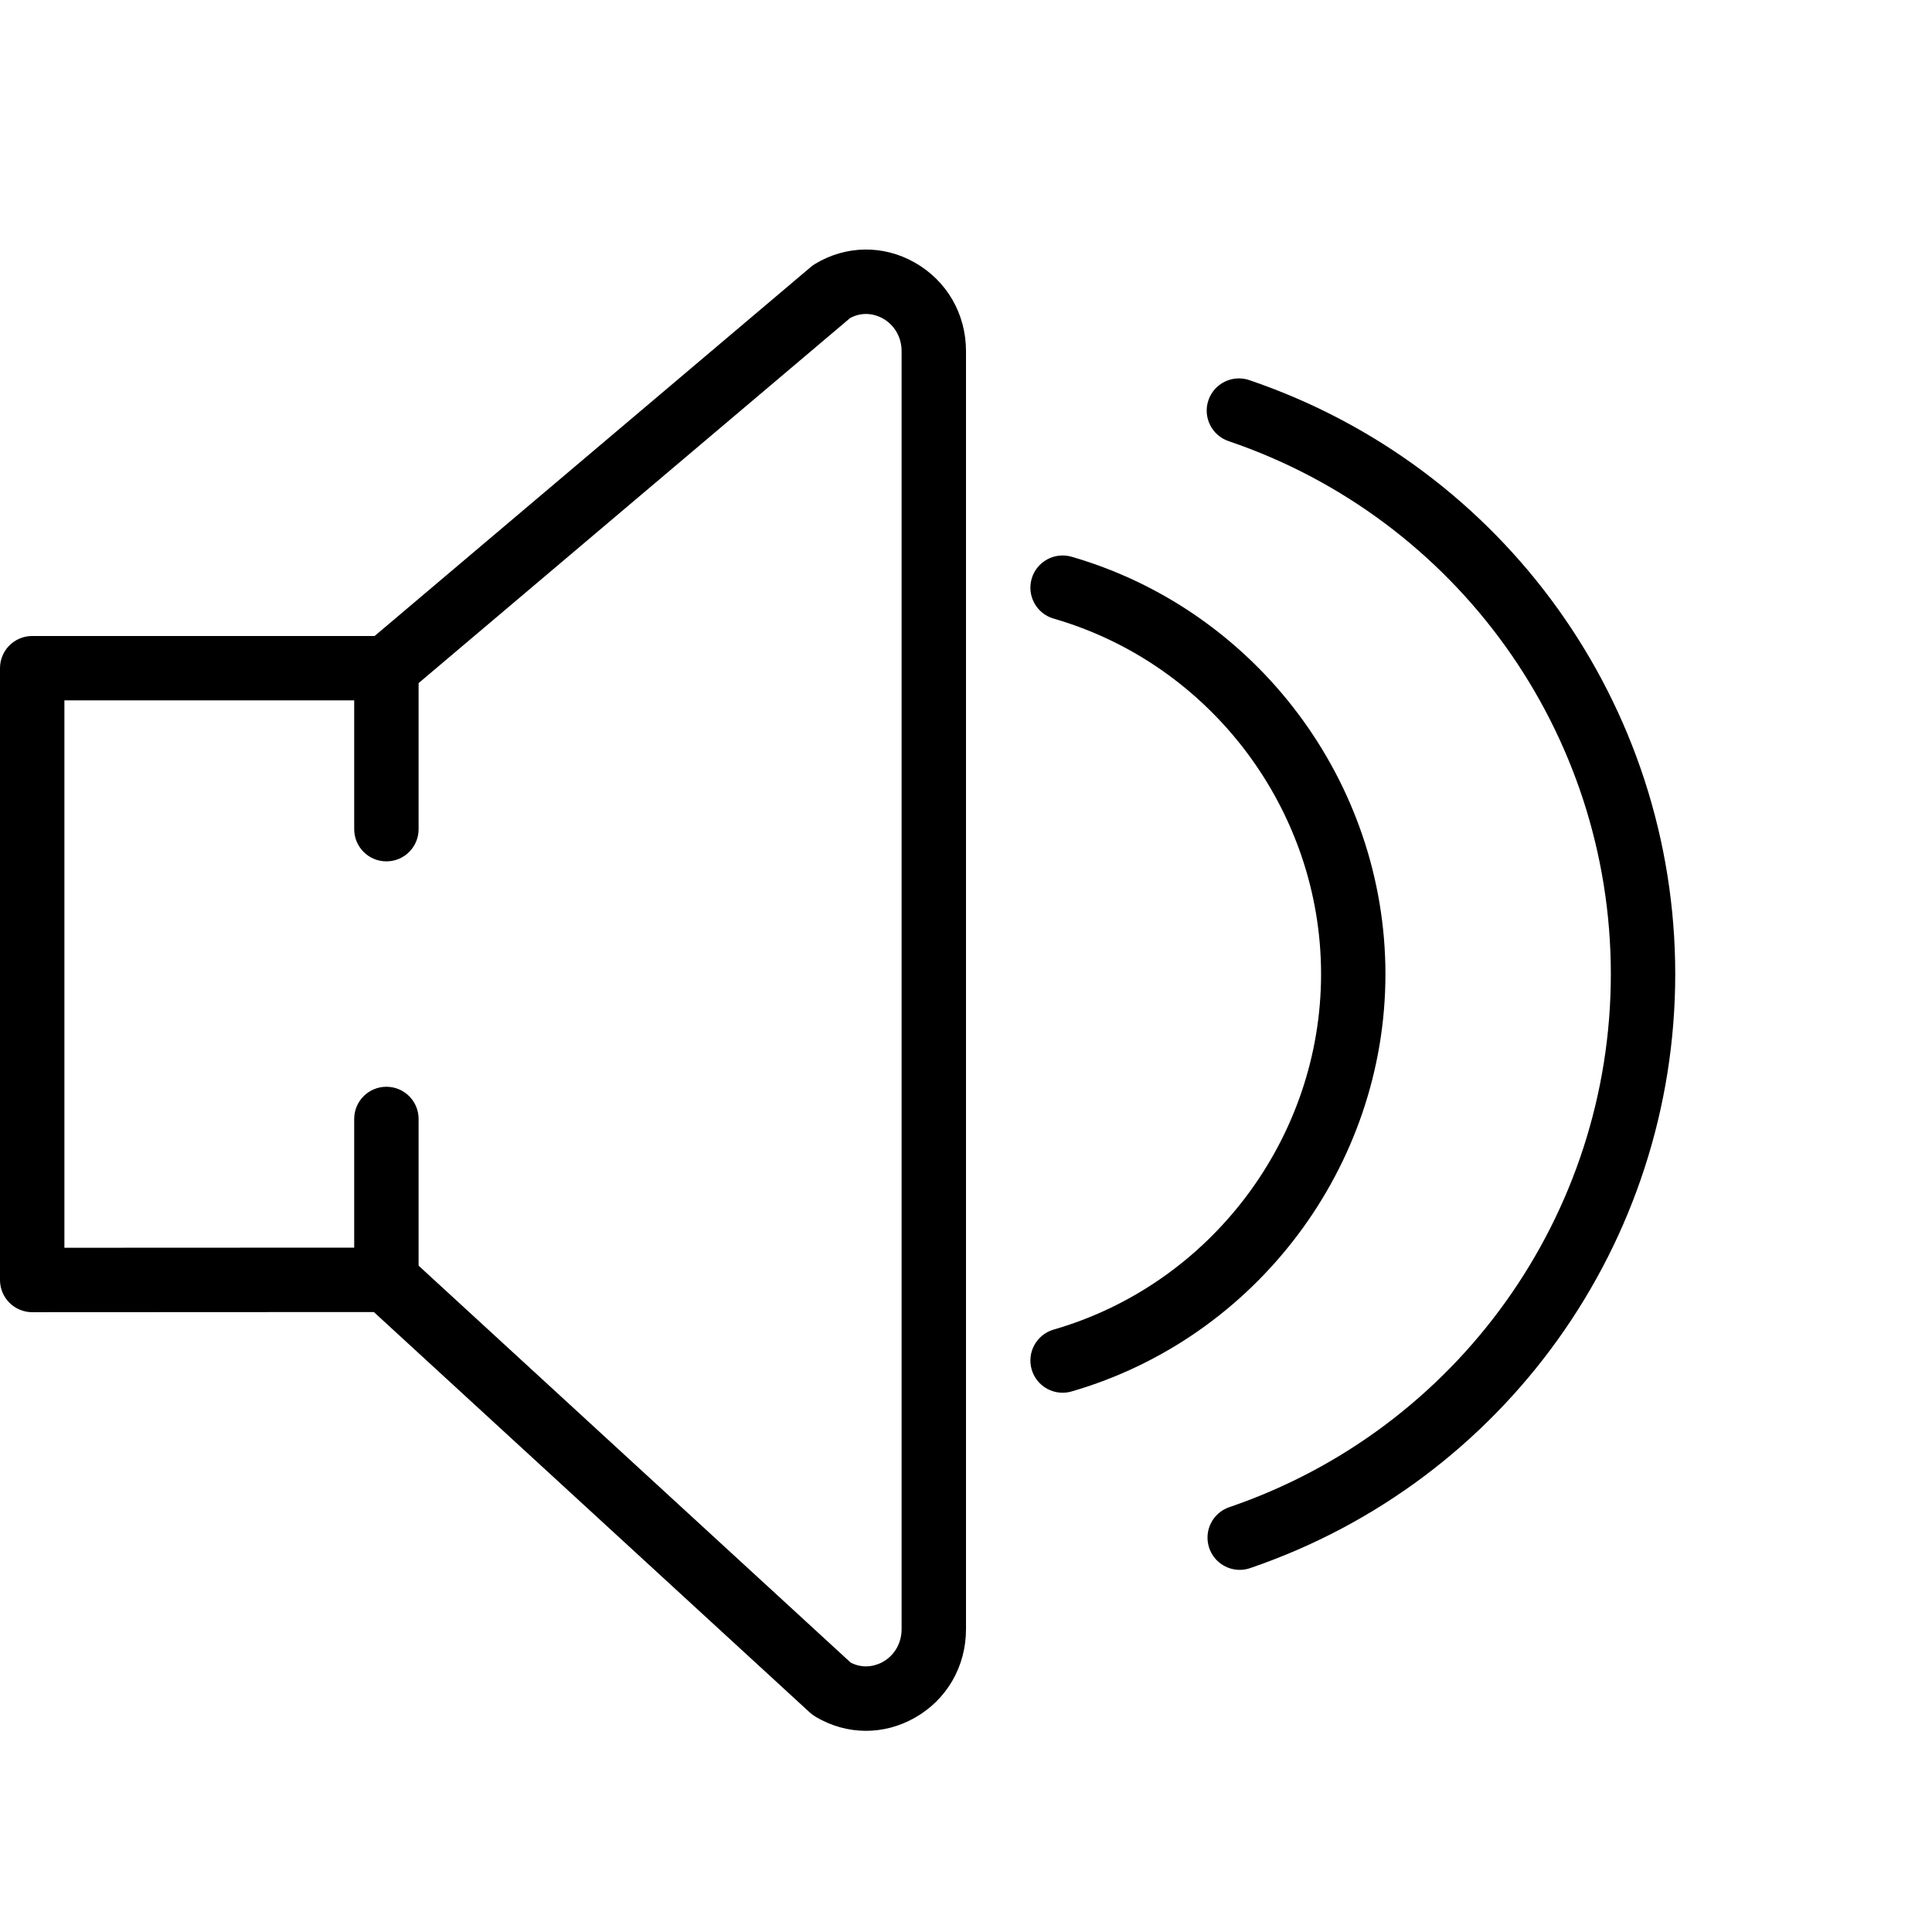
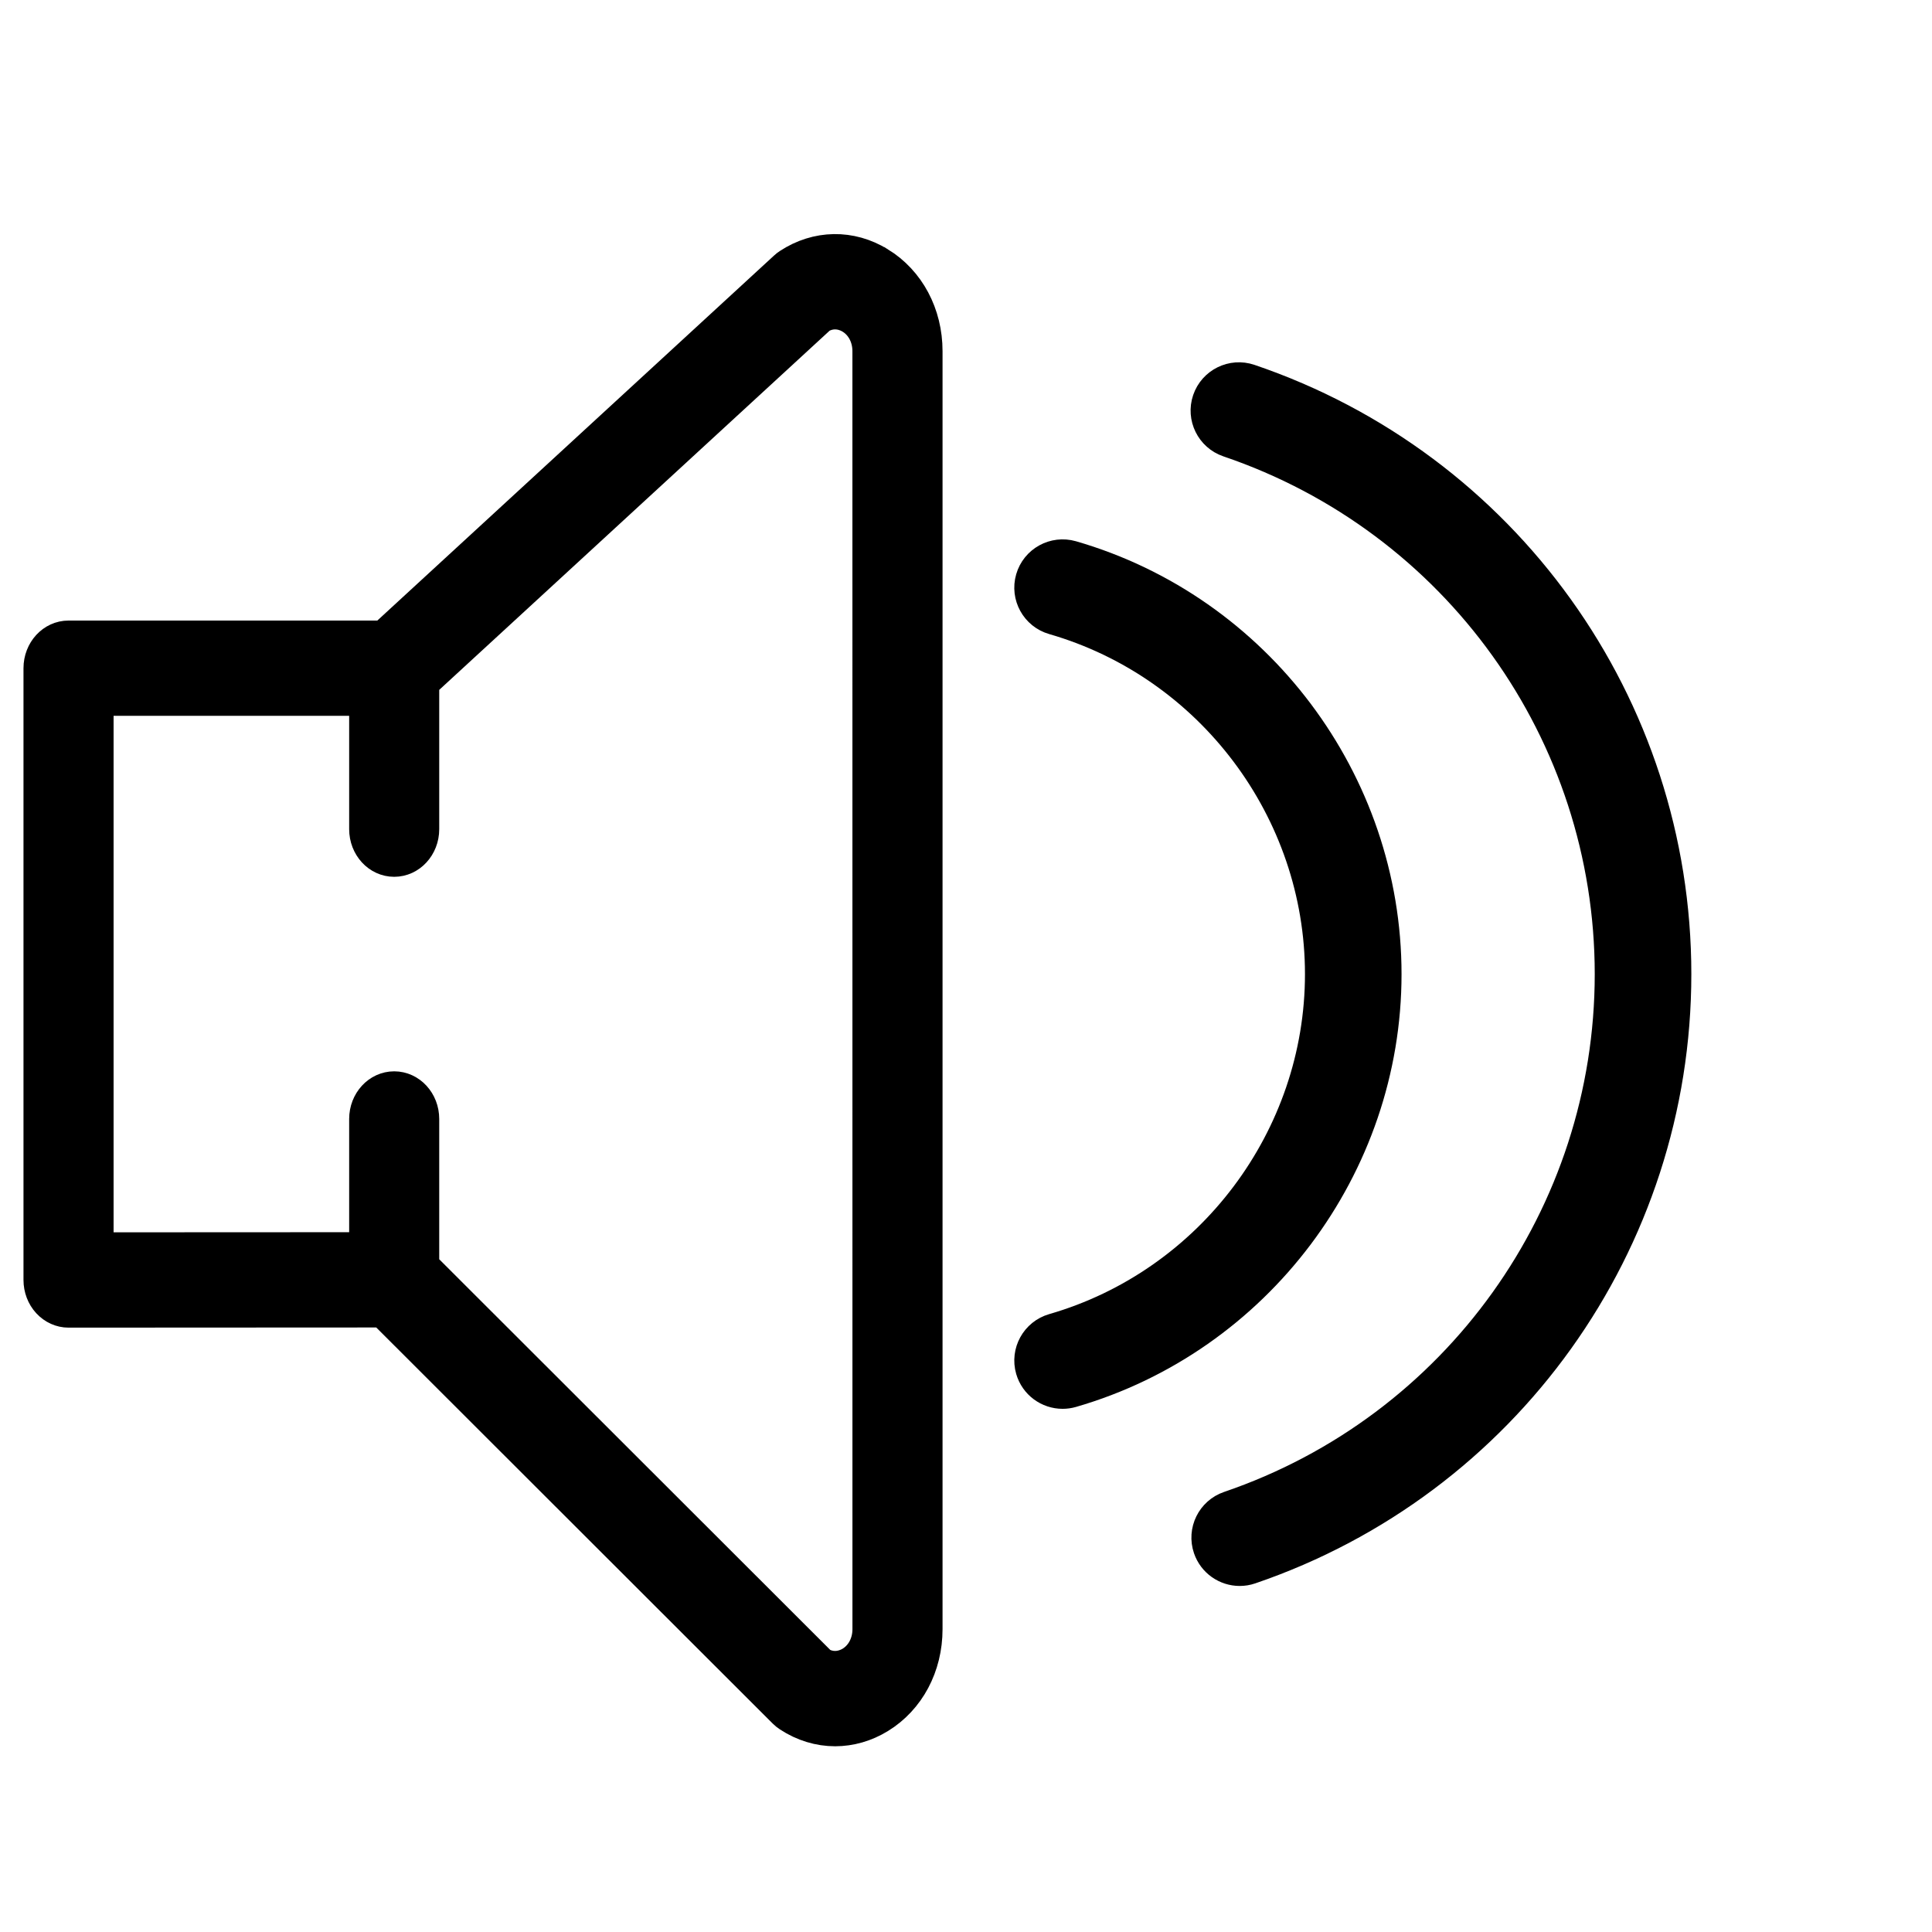
<svg xmlns="http://www.w3.org/2000/svg" version="1.1" id="Capa_1" x="0px" y="0px" viewBox="0 0 64 64" xml:space="preserve" width="64" height="64">
  <defs id="defs45" />
  <g id="g10" transform="matrix(1.066667,0,0,1.066667,0,0.4196677)">
-     <path d="m 28.404,7.758 c -0.975,-0.552 -2.131,-0.534 -3.09,0.044 -0.046,0.027 -0.09,0.059 -0.13,0.093 L 11.634,19.358 H 1 c -0.553,0 -1,0.447 -1,1 v 19 c 0,0.266 0.105,0.52 0.293,0.707 0.188,0.187 0.441,0.293 0.707,0.293 l 10.61,-0.005 13.543,12.44 c 0.05,0.046 0.104,0.086 0.161,0.12 0.492,0.297 1.037,0.446 1.582,0.446 0.517,-0.001 1.033,-0.134 1.508,-0.402 C 29.403,52.393 30,51.363 30,50.201 V 10.514 C 30,9.353 29.403,8.323 28.404,7.758 Z M 28,50.201 c 0,0.431 -0.217,0.81 -0.579,1.015 -0.155,0.087 -0.548,0.255 -1,0.026 L 13,38.913 v -4.556 c 0,-0.553 -0.447,-1 -1,-1 -0.553,0 -1,0.447 -1,1 v 3.996 l -9,0.004 v -17 h 9 v 4 c 0,0.553 0.447,1 1,1 0.553,0 1,-0.447 1,-1 V 20.821 L 26.405,9.481 C 26.866,9.239 27.266,9.411 27.421,9.499 27.783,9.704 28,10.083 28,10.514 Z" id="path2" />
-     <path d="m 52.026,29.858 c 0,-8.347 -5.316,-15.76 -13.229,-18.447 -0.522,-0.177 -1.091,0.103 -1.269,0.626 -0.177,0.522 0.103,1.091 0.626,1.269 7.101,2.411 11.872,9.063 11.872,16.553 0,7.483 -4.762,14.136 -11.849,16.554 -0.522,0.178 -0.802,0.746 -0.623,1.27 0.142,0.415 0.53,0.677 0.946,0.677 0.107,0 0.216,-0.017 0.323,-0.054 7.898,-2.695 13.203,-10.108 13.203,-18.448 z" id="path4" />
-     <path d="m 43.026,29.858 c 0,-5.972 -4.009,-11.302 -9.749,-12.962 -0.53,-0.151 -1.084,0.152 -1.238,0.684 -0.153,0.53 0.152,1.085 0.684,1.238 4.889,1.413 8.304,5.953 8.304,11.04 0,5.087 -3.415,9.627 -8.304,11.04 -0.531,0.153 -0.837,0.708 -0.684,1.238 0.127,0.438 0.526,0.723 0.961,0.723 0.092,0 0.185,-0.013 0.277,-0.039 5.741,-1.661 9.749,-6.991 9.749,-12.962 z" id="path8" />
+     <path d="M 27.324,7.758 C 26.428,7.206 25.365,7.224 24.483,7.802 24.441,7.829 24.4,7.861 24.364,7.895 L 11.905,19.358 H 2.128 c -0.508,0 -0.919,0.447 -0.919,1 v 19 c 0,0.266 0.097,0.52 0.269,0.707 0.173,0.187 0.405,0.293 0.65,0.293 l 9.755,-0.005 12.452,12.44 c 0.046,0.046 0.096,0.086 0.148,0.12 0.452,0.297 0.953,0.446 1.455,0.446 0.475,-0.001 0.95,-0.134 1.387,-0.402 0.919,-0.564 1.467,-1.594 1.467,-2.756 V 10.514 c 0,-1.161 -0.549,-2.191 -1.467,-2.756 z m -0.371,42.443 c 0,0.431 -0.2,0.81 -0.532,1.015 -0.143,0.087 -0.504,0.255 -0.919,0.026 L 13.161,38.913 v -4.556 c 0,-0.553 -0.411,-1 -0.919,-1 -0.508,0 -0.919,0.447 -0.919,1 v 3.996 l -8.275,0.004 v -17 h 8.275 v 4 c 0,0.553 0.411,1 0.919,1 0.508,0 0.919,-0.447 0.919,-1 V 20.821 L 25.486,9.481 c 0.424,-0.242 0.792,-0.07 0.934,0.018 0.333,0.205 0.532,0.584 0.532,1.015 z" id="path2" style="fill:#000000;fill-opacity:1;stroke:#000000;stroke-width:0.959;stroke-miterlimit:4;stroke-dasharray:none;stroke-opacity:1" />
+     <path d="m 52.026,29.858 c 0,-8.347 -5.316,-15.76 -13.229,-18.447 -0.522,-0.177 -1.091,0.103 -1.269,0.626 -0.177,0.522 0.103,1.091 0.626,1.269 7.101,2.411 11.872,9.063 11.872,16.553 0,7.483 -4.762,14.136 -11.849,16.554 -0.522,0.178 -0.802,0.746 -0.623,1.27 0.142,0.415 0.53,0.677 0.946,0.677 0.107,0 0.216,-0.017 0.323,-0.054 7.898,-2.695 13.203,-10.108 13.203,-18.448 z" id="path4" style="fill:#000000;fill-opacity:1;stroke-width:1;stroke-miterlimit:4;stroke-dasharray:none;stroke:#000000;stroke-opacity:1" />
+     <path d="m 43.026,29.858 c 0,-5.972 -4.009,-11.302 -9.749,-12.962 -0.53,-0.151 -1.084,0.152 -1.238,0.684 -0.153,0.53 0.152,1.085 0.684,1.238 4.889,1.413 8.304,5.953 8.304,11.04 0,5.087 -3.415,9.627 -8.304,11.04 -0.531,0.153 -0.837,0.708 -0.684,1.238 0.127,0.438 0.526,0.723 0.961,0.723 0.092,0 0.185,-0.013 0.277,-0.039 5.741,-1.661 9.749,-6.991 9.749,-12.962 z" id="path8" style="fill:#000000;fill-opacity:1;stroke-width:1;stroke-miterlimit:4;stroke-dasharray:none;stroke:#000000;stroke-opacity:1" />
  </g>
  <g id="g12" transform="translate(0,4)">
</g>
  <g id="g14" transform="translate(0,4)">
</g>
  <g id="g16" transform="translate(0,4)">
</g>
  <g id="g18" transform="translate(0,4)">
</g>
  <g id="g20" transform="translate(0,4)">
</g>
  <g id="g22" transform="translate(0,4)">
</g>
  <g id="g24" transform="translate(0,4)">
</g>
  <g id="g26" transform="translate(0,4)">
</g>
  <g id="g28" transform="translate(0,4)">
</g>
  <g id="g30" transform="translate(0,4)">
</g>
  <g id="g32" transform="translate(0,4)">
</g>
  <g id="g34" transform="translate(0,4)">
</g>
  <g id="g36" transform="translate(0,4)">
</g>
  <g id="g38" transform="translate(0,4)">
</g>
  <g id="g40" transform="translate(0,4)">
</g>
</svg>
